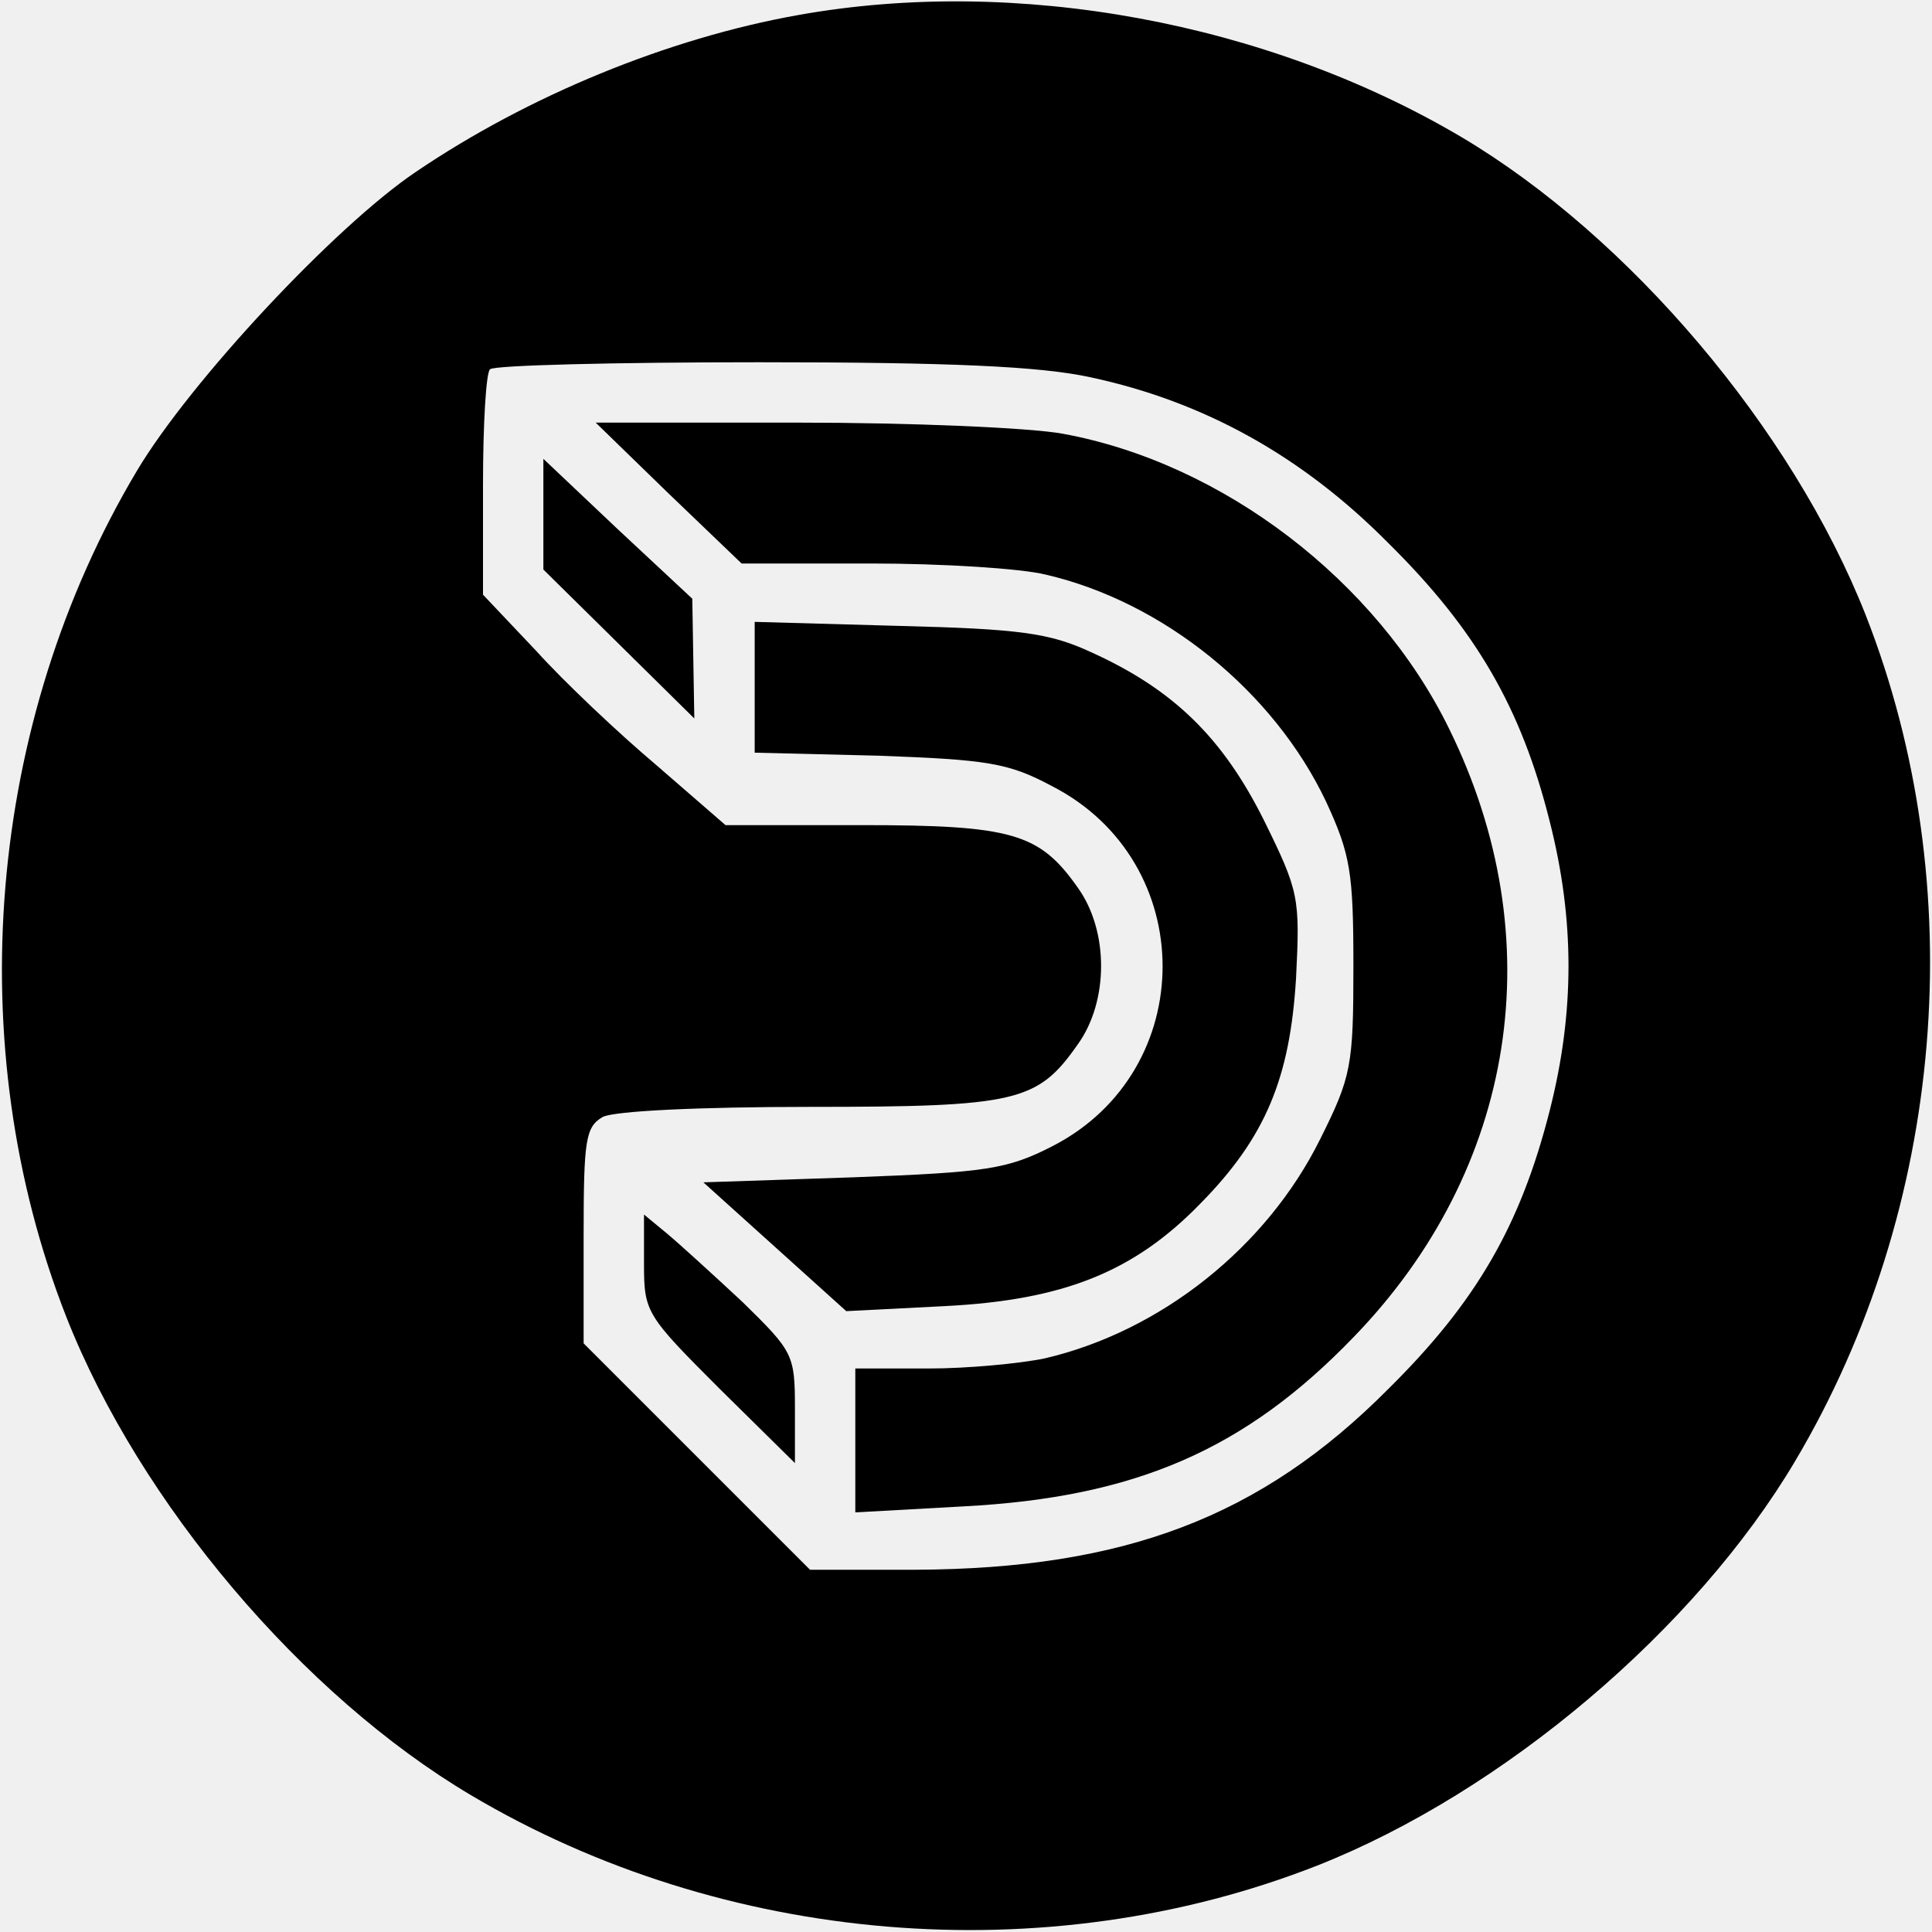
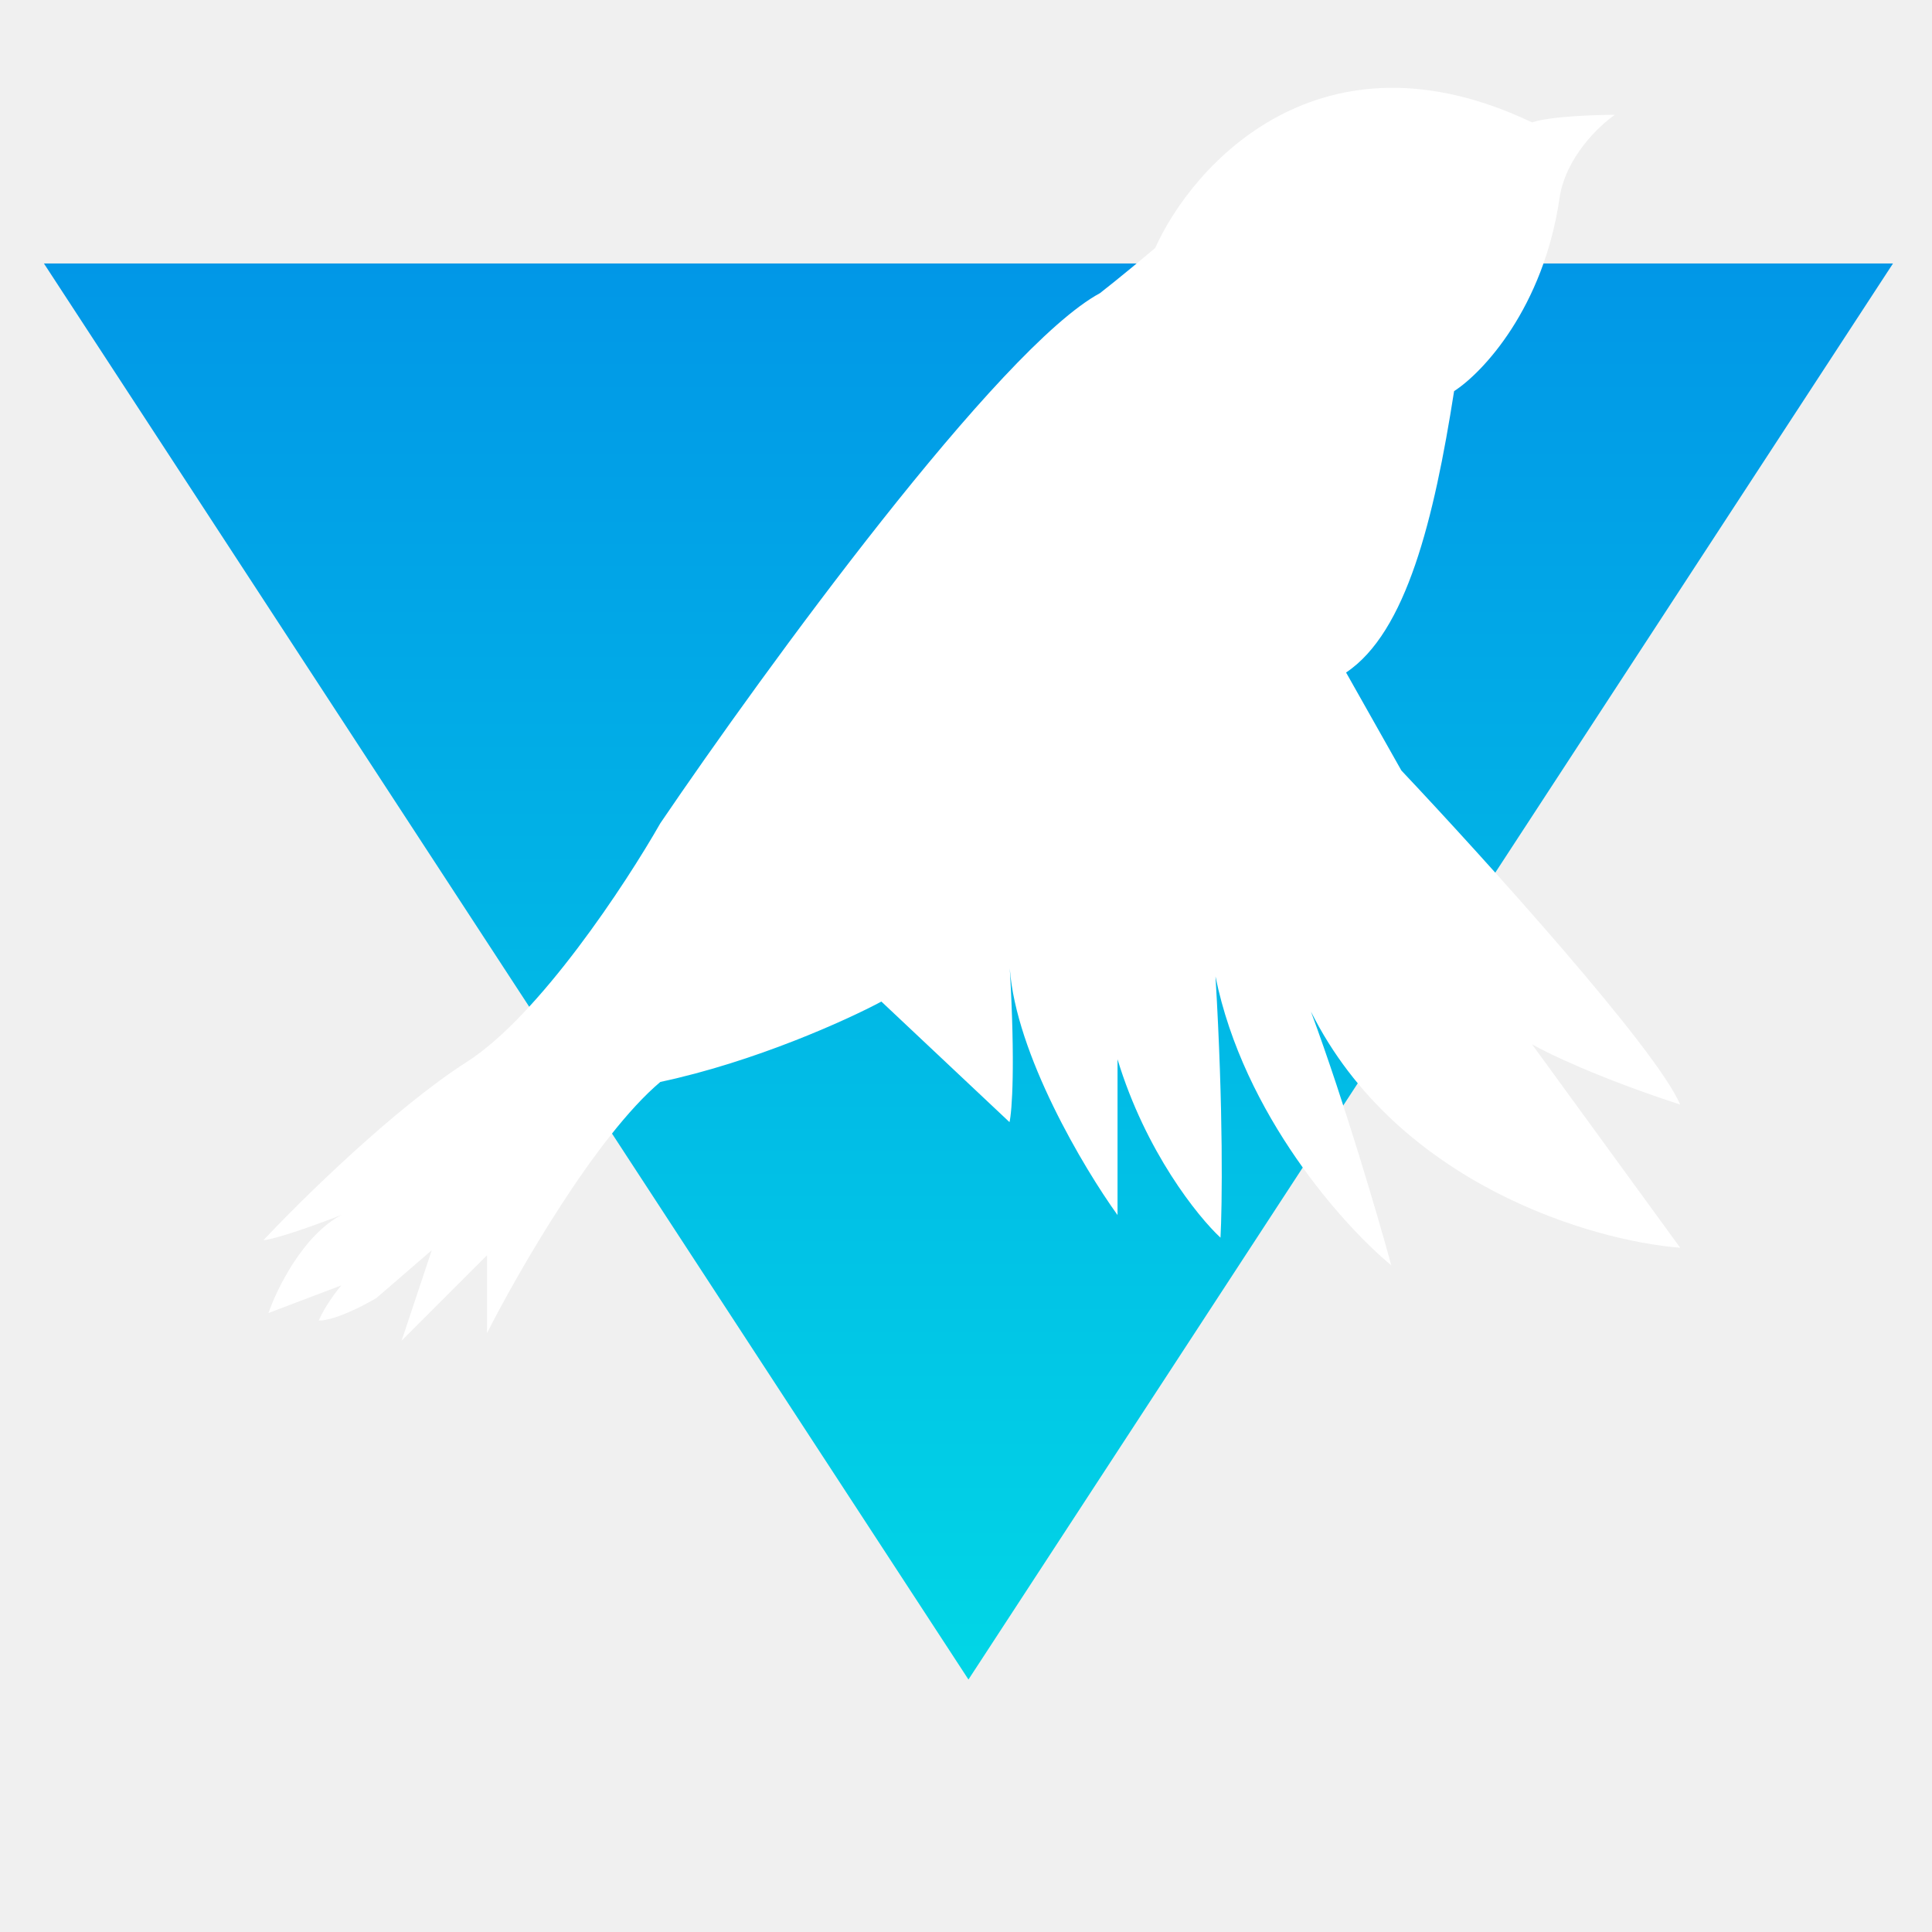
- <svg xmlns="http://www.w3.org/2000/svg" version="1.0" width="192pt" height="192pt" viewBox="0 0 192 192" preserveAspectRatio="xMidYMid meet">
-   <g transform="translate(0,192) scale(0.1,-0.1)" fill="#000000" stroke="none">
-     <path d="M793 1905 c-129 -23 -268 -80 -380 -156 -80 -54 -224 -208 -277 -297 -149 -250 -176 -571 -70 -841 73 -185 235 -376 402 -475 251 -149 571 -176 841 -70 185 73 376 235 475 402 149 251 176 571 70 841 -73 185 -235 376 -402 475 -193 114 -442 160 -659 121z m291 -360 c112 -24 210 -78 296 -165 87 -86 132 -164 160 -276 25 -98 25 -190 0 -288 -29 -114 -73 -190 -160 -276 -127 -128 -263 -179 -470 -180 l-105 0 -112 112 -113 113 0 107 c0 96 2 108 19 118 12 6 97 10 206 10 206 0 226 5 266 62 31 43 31 113 0 156 -38 54 -65 62 -215 62 l-135 0 -68 59 c-38 32 -92 83 -120 114 l-53 56 0 109 c0 60 3 112 7 115 3 4 124 7 267 7 190 0 280 -4 330 -15z" />
-     <path d="M664 1430 l73 -70 129 0 c71 0 149 -5 173 -11 117 -27 227 -116 279 -226 24 -52 27 -70 27 -163 0 -99 -2 -110 -33 -172 -53 -107 -158 -191 -274 -218 -24 -5 -76 -10 -115 -10 l-73 0 0 -71 0 -72 108 6 c170 9 279 56 387 168 162 167 198 396 95 605 -72 147 -225 264 -384 293 -33 6 -151 11 -262 11 l-202 0 72 -70z" />
-     <path d="M540 1409 l0 -55 75 -74 75 -74 -1 59 -1 60 -74 69 -74 70 0 -55z" />
-     <path d="M750 1237 l0 -65 123 -3 c108 -4 129 -7 172 -30 147 -75 147 -283 1 -358 -45 -23 -65 -26 -198 -31 l-149 -5 71 -64 71 -64 98 5 c118 6 188 34 254 102 65 66 89 125 95 224 4 80 3 86 -32 157 -41 82 -90 130 -172 167 -41 19 -71 23 -191 26 l-143 4 0 -65z" />
-     <path d="M640 664 c0 -48 2 -51 75 -124 l75 -74 0 55 c0 53 -2 56 -52 105 -29 27 -63 58 -75 68 l-23 19 0 -49z" />
+ <svg xmlns="http://www.w3.org/2000/svg" width="44" height="44" viewBox="0 0 44 44" fill="none">
+   <g clip-path="url(#clip0_287_2206)">
+     <path d="M22.056 38.25L43.112 6H1L22.056 38.25Z" fill="url(#paint0_linear_287_2206)" />
+     <path d="M6 28.244C6.858 27.329 8.986 25.235 10.634 24.183C12.281 23.13 14.257 20.121 15.039 18.748C17.422 15.239 22.762 7.913 25.05 6.677C25.462 6.357 26.061 5.857 26.309 5.647C27.167 3.74 30.084 0.499 34.89 2.787C35.302 2.65 36.32 2.615 36.778 2.615C36.415 2.863 35.656 3.588 35.519 4.503C35.153 7.02 33.765 8.489 33.116 8.908C32.659 11.826 32.029 14.4 30.656 15.316L31.915 17.547C33.803 19.549 37.716 23.874 38.265 25.155C36.434 24.56 35.252 23.992 34.89 23.782L38.265 28.416C36.282 28.264 31.823 26.974 29.856 23.038C30.634 25.144 31.4 27.768 31.686 28.817C30.618 27.939 28.322 25.395 27.682 22.238C27.865 25.304 27.834 27.482 27.796 28.187C27.281 27.71 26.091 26.231 25.451 24.125V27.672C24.682 26.604 23.136 24.01 22.997 22.053C23.125 24.272 23.047 25.311 22.991 25.556L20.073 22.81C19.291 23.229 17.19 24.183 15.039 24.64C13.574 25.876 11.797 28.969 11.091 30.361V28.588L9.146 30.533L9.833 28.473L8.574 29.56C8.288 29.732 7.625 30.075 7.259 30.075C7.396 29.755 7.659 29.408 7.773 29.274L6.114 29.903C6.305 29.35 6.904 28.13 7.773 27.672C6.584 28.13 6.095 28.244 6 28.244Z" fill="white" />
  </g>
+   <defs>
+     <linearGradient id="paint0_linear_287_2206" x1="22.056" y1="38.25" x2="22.056" y2="-4.75" gradientUnits="userSpaceOnUse">
+       <stop stop-color="#01D6E6" />
+       <stop offset="1" stop-color="#0182E7" />
+     </linearGradient>
+     <clipPath id="clip0_287_2206">
+       <rect width="44" height="44" fill="white" />
+     </clipPath>
+   </defs>
</svg>
